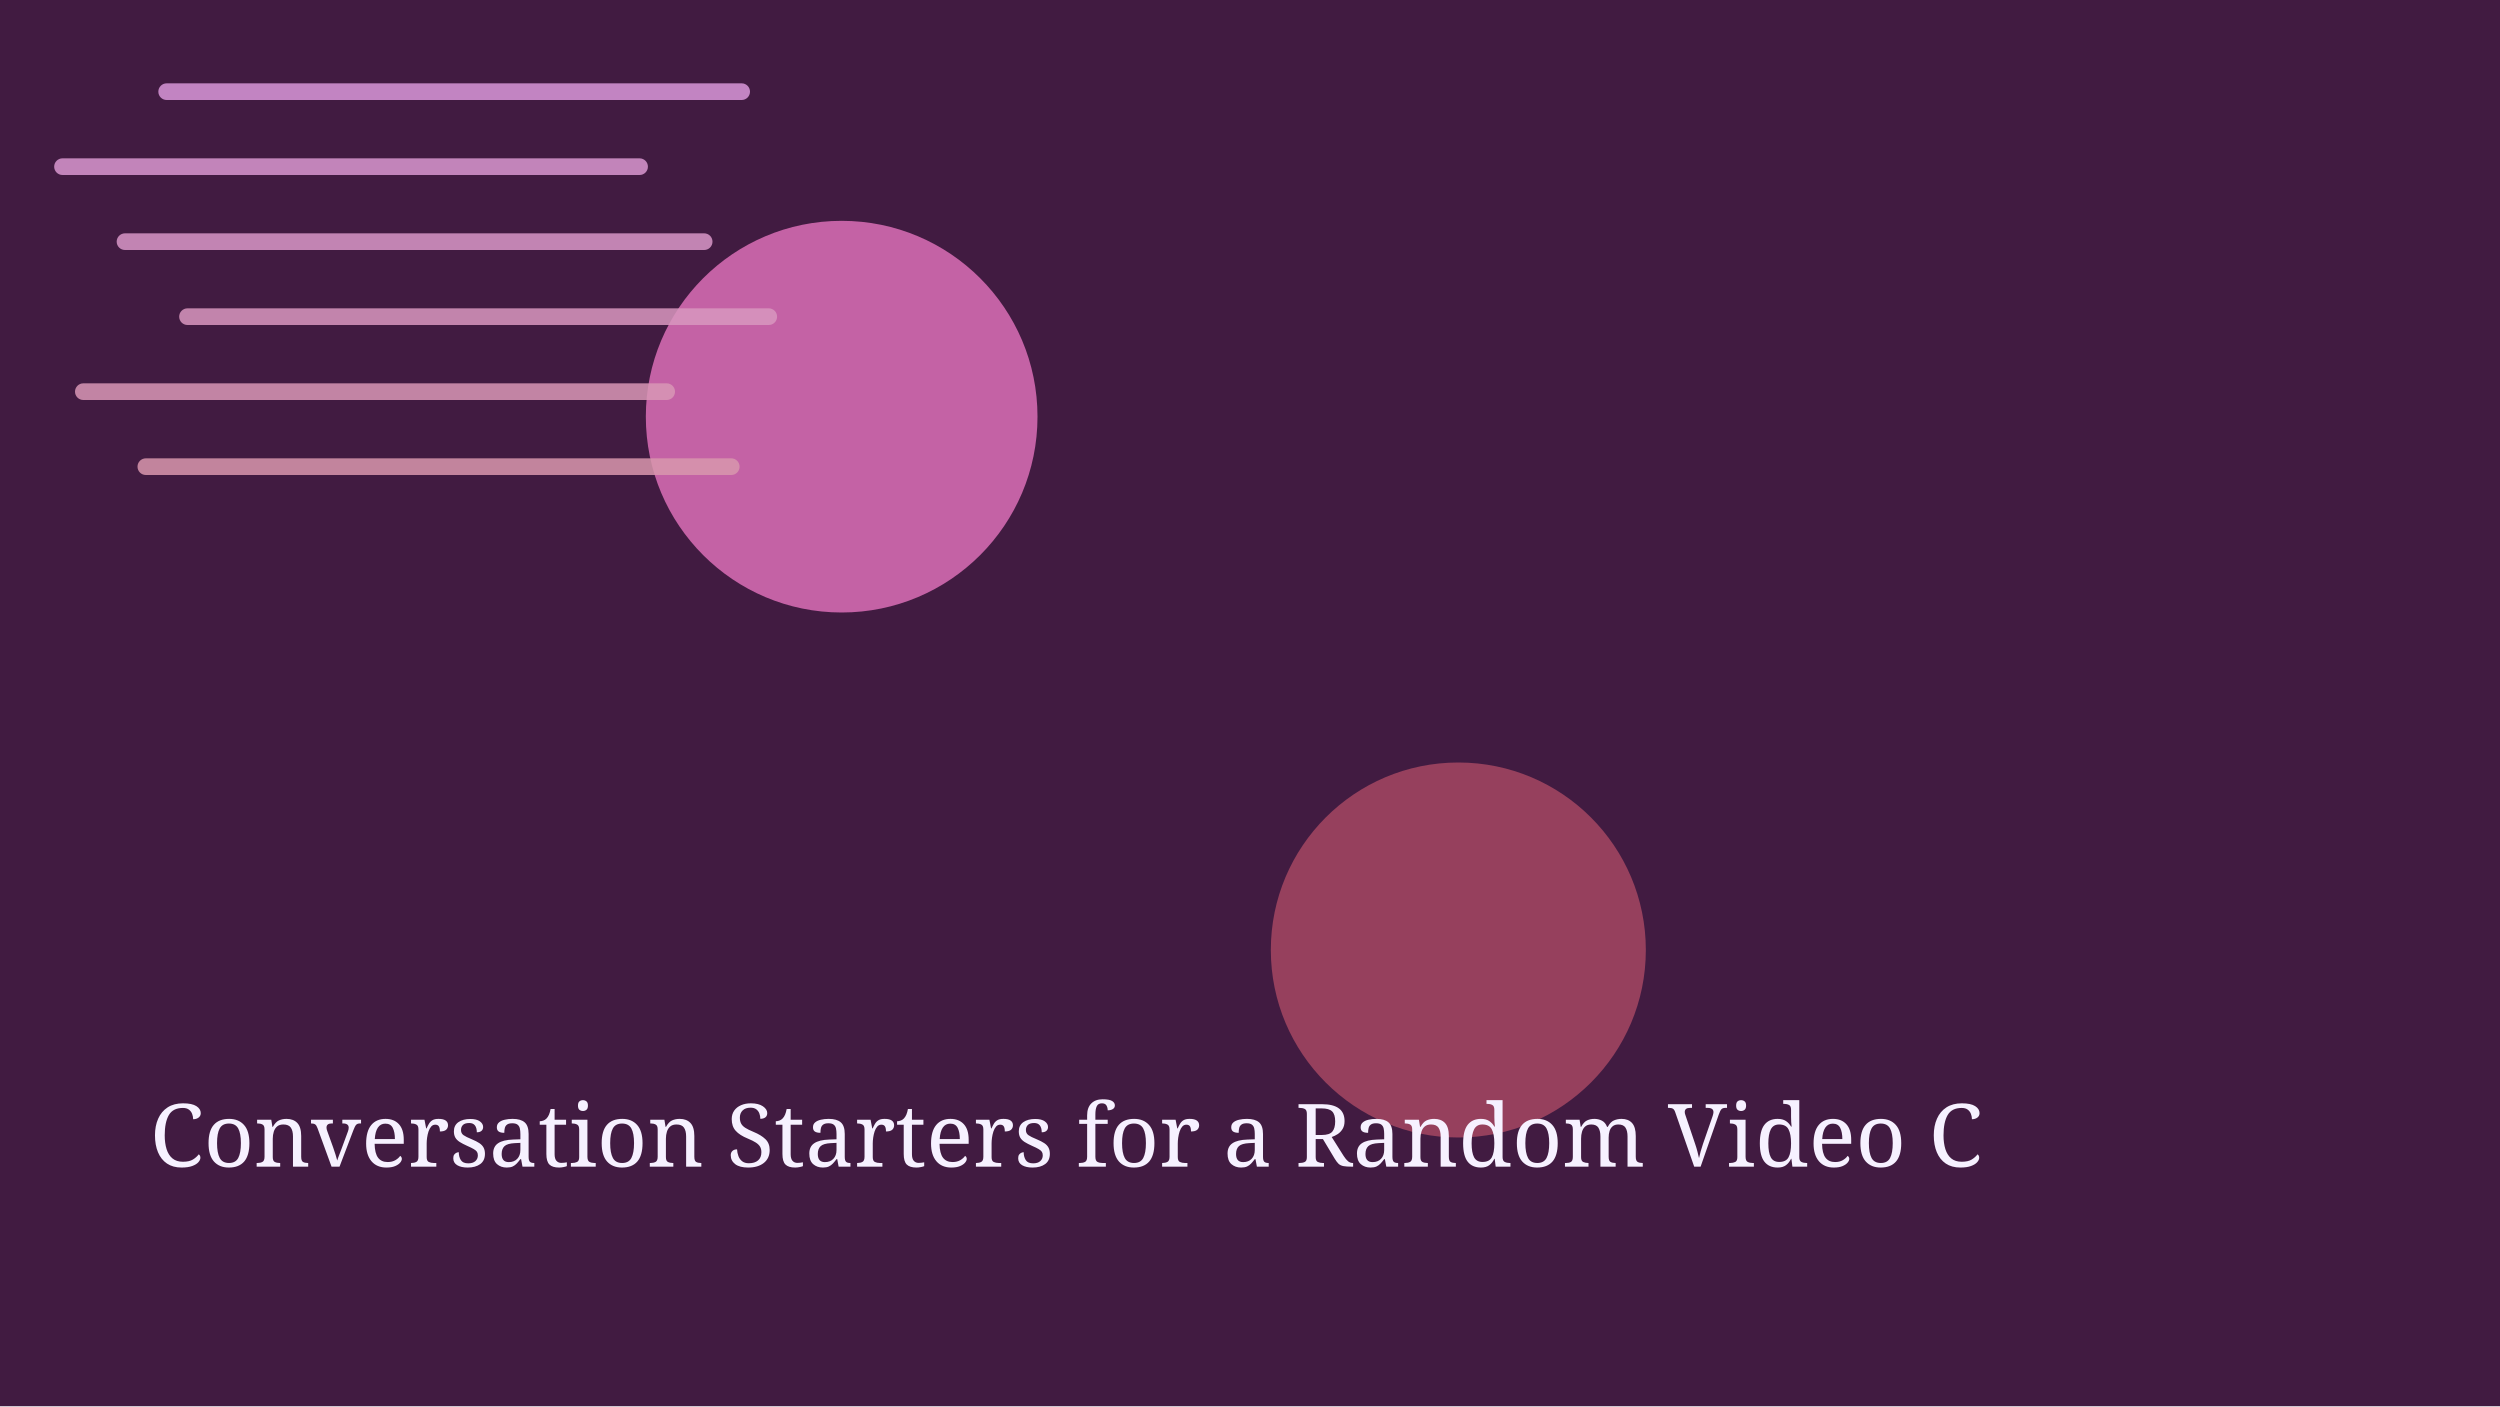
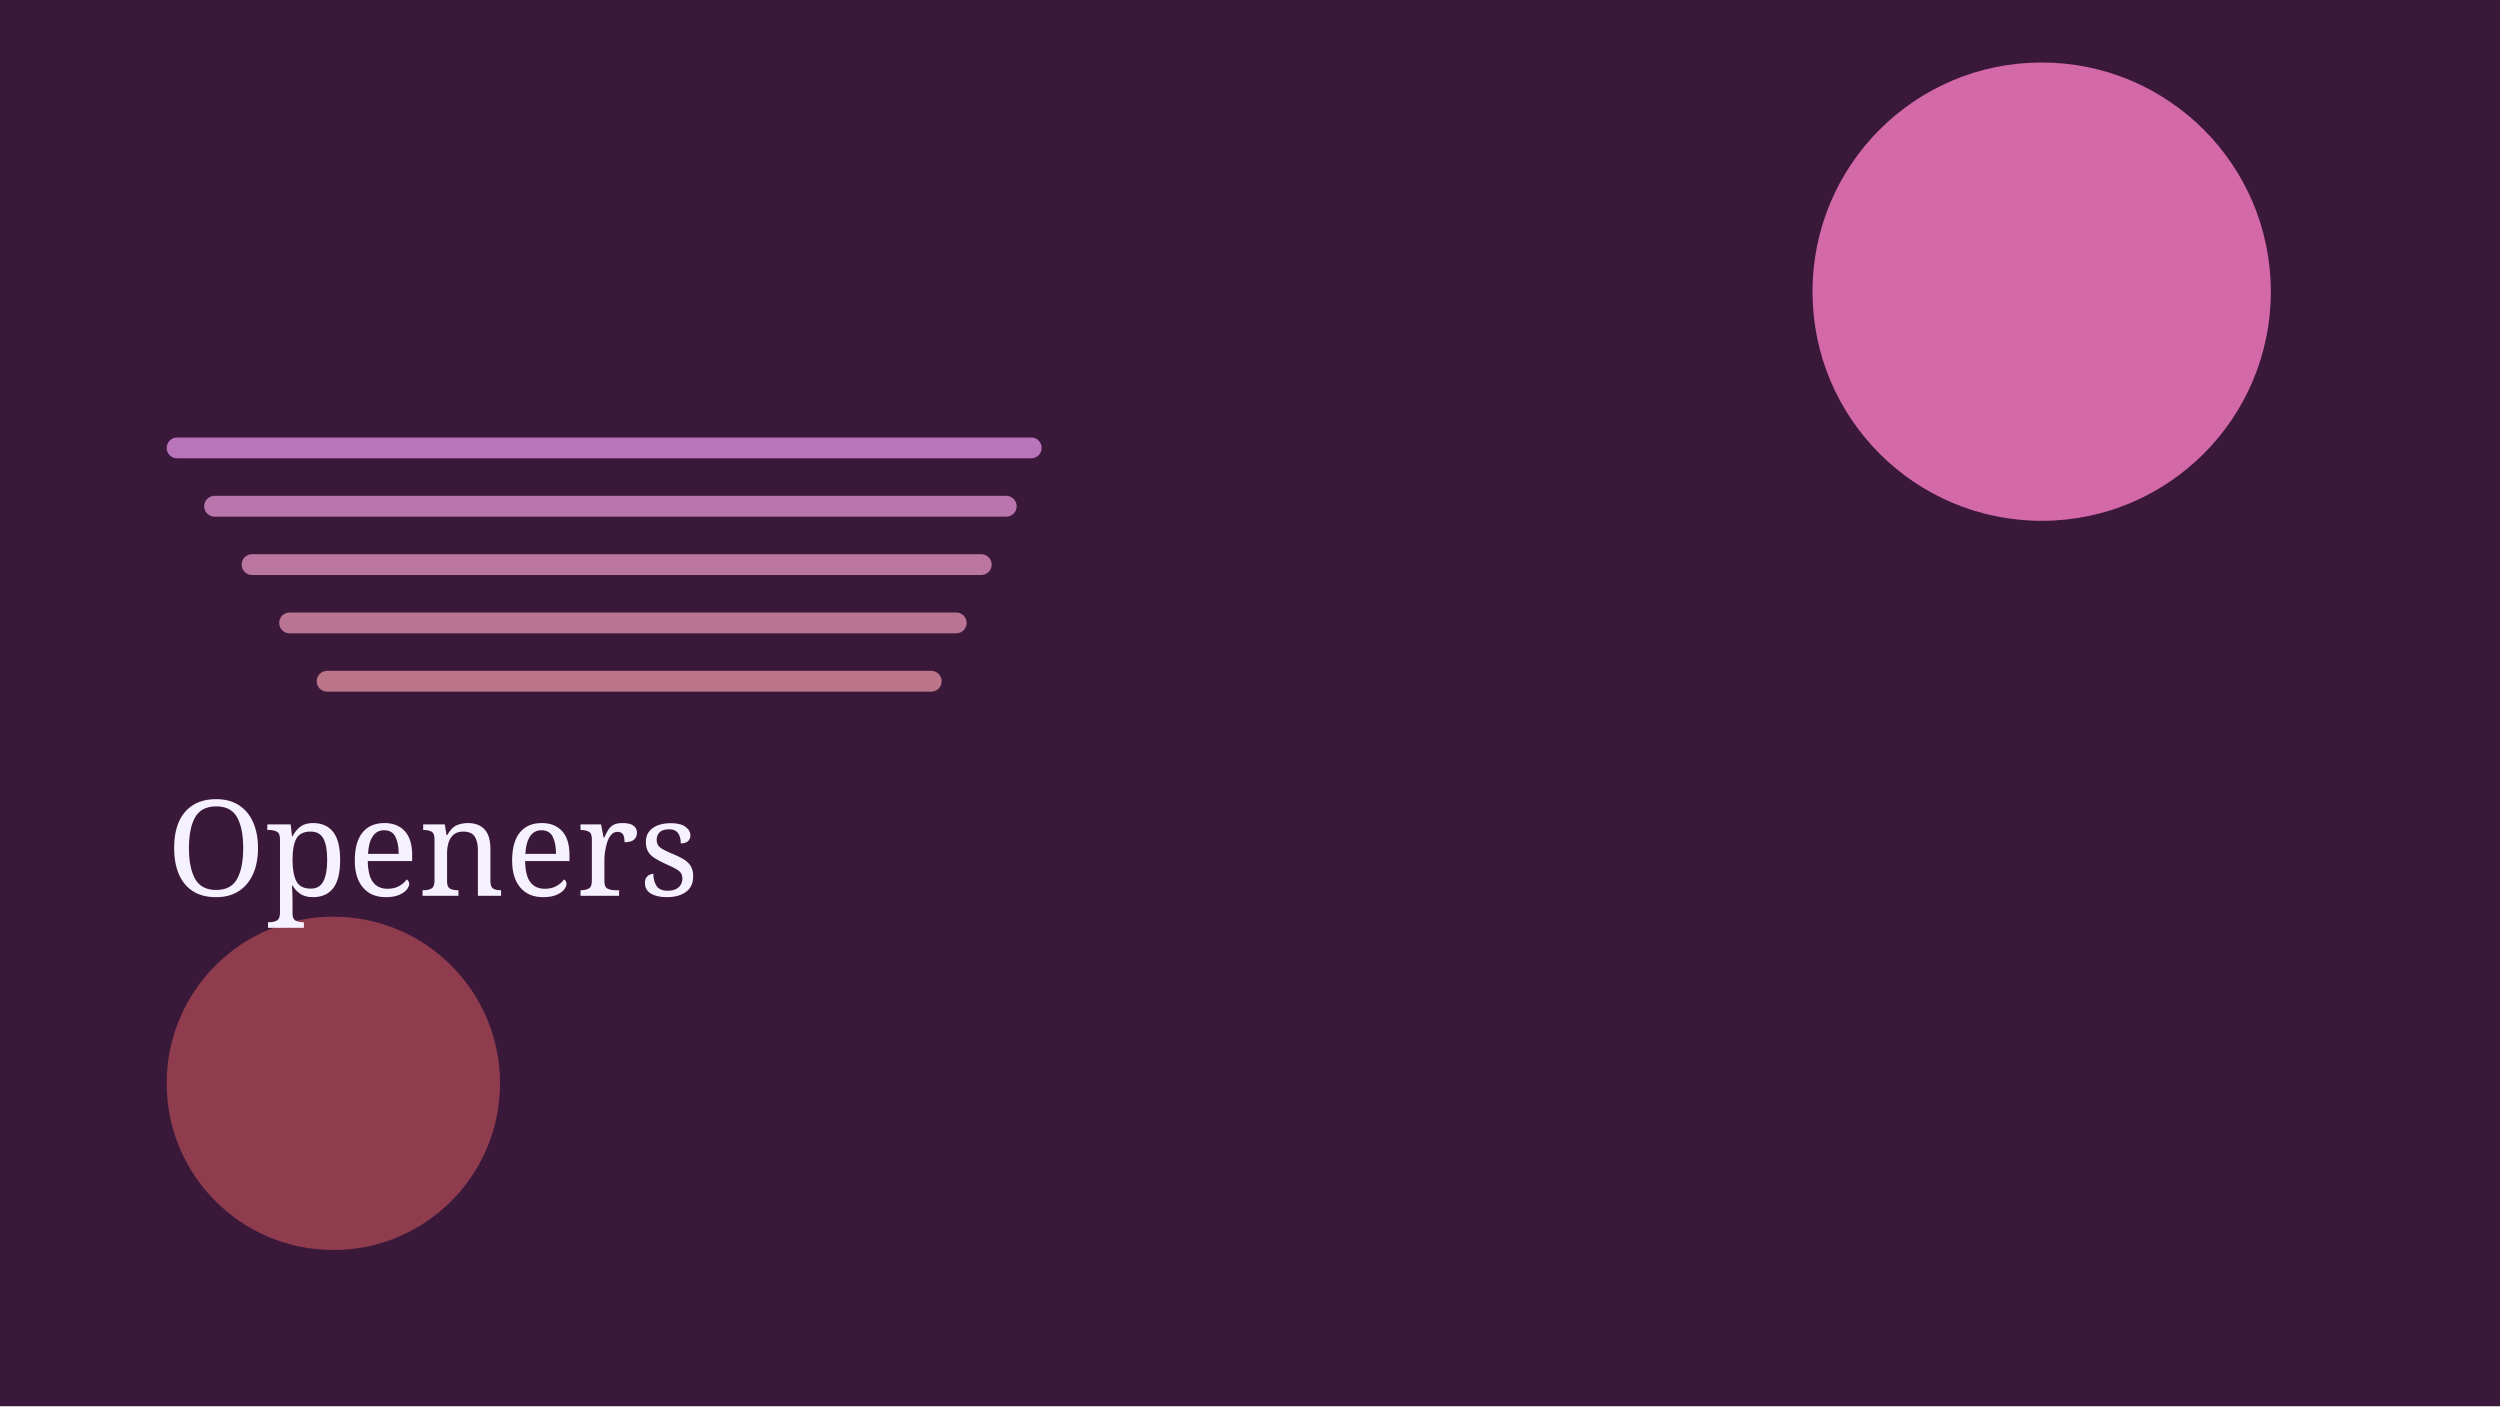
<svg xmlns="http://www.w3.org/2000/svg" width="1200" height="675" viewBox="0 0 1200 675">
-   <rect width="1200" height="675" fill="hsl(300,42%,18%)" />
-   <circle cx="404" cy="200" r="94" fill="hsl(320,55%,62%)" opacity="0.9" />
-   <circle cx="700" cy="456" r="90" fill="hsl(340,40%,42%)" />
-   <rect x="76" y="40" width="284" height="8" rx="4" fill="hsl(300,45%,72%)" opacity="0.85" />
-   <rect x="26" y="76" width="285" height="8" rx="4" fill="hsl(308,45%,72%)" opacity="0.85" />
-   <rect x="56" y="112" width="286" height="8" rx="4" fill="hsl(316,45%,72%)" opacity="0.85" />
-   <rect x="86" y="148" width="287" height="8" rx="4" fill="hsl(324,45%,72%)" opacity="0.85" />
-   <rect x="36" y="184" width="288" height="8" rx="4" fill="hsl(332,45%,72%)" opacity="0.85" />
-   <rect x="66" y="220" width="289" height="8" rx="4" fill="hsl(340,45%,72%)" opacity="0.85" />
-   <text x="72" y="560" fill="#f6f1ff" font-family="Georgia, serif" font-size="42">Conversation Starters for a Random Video C</text>
+   <rect width="1200" height="675" fill="hsl(300,42%,16%)" />
+   <circle cx="980" cy="140" r="110" fill="hsl(324,55%,62%)" />
+   <circle cx="160" cy="520" r="80" fill="hsl(348,40%,40%)" />
+   <rect x="80" y="210" width="420" height="10" rx="5" fill="hsl(300,50%,70%)" opacity="0.8" />
+   <rect x="98" y="238" width="390" height="10" rx="5" fill="hsl(312,50%,70%)" opacity="0.8" />
+   <rect x="116" y="266" width="360" height="10" rx="5" fill="hsl(324,50%,70%)" opacity="0.8" />
+   <rect x="134" y="294" width="330" height="10" rx="5" fill="hsl(336,50%,70%)" opacity="0.8" />
+   <rect x="152" y="322" width="300" height="10" rx="5" fill="hsl(348,50%,70%)" opacity="0.8" />
+   <text x="80" y="430" fill="#f6f1ff" font-family="Georgia, serif" font-size="64">Openers</text>
</svg>
